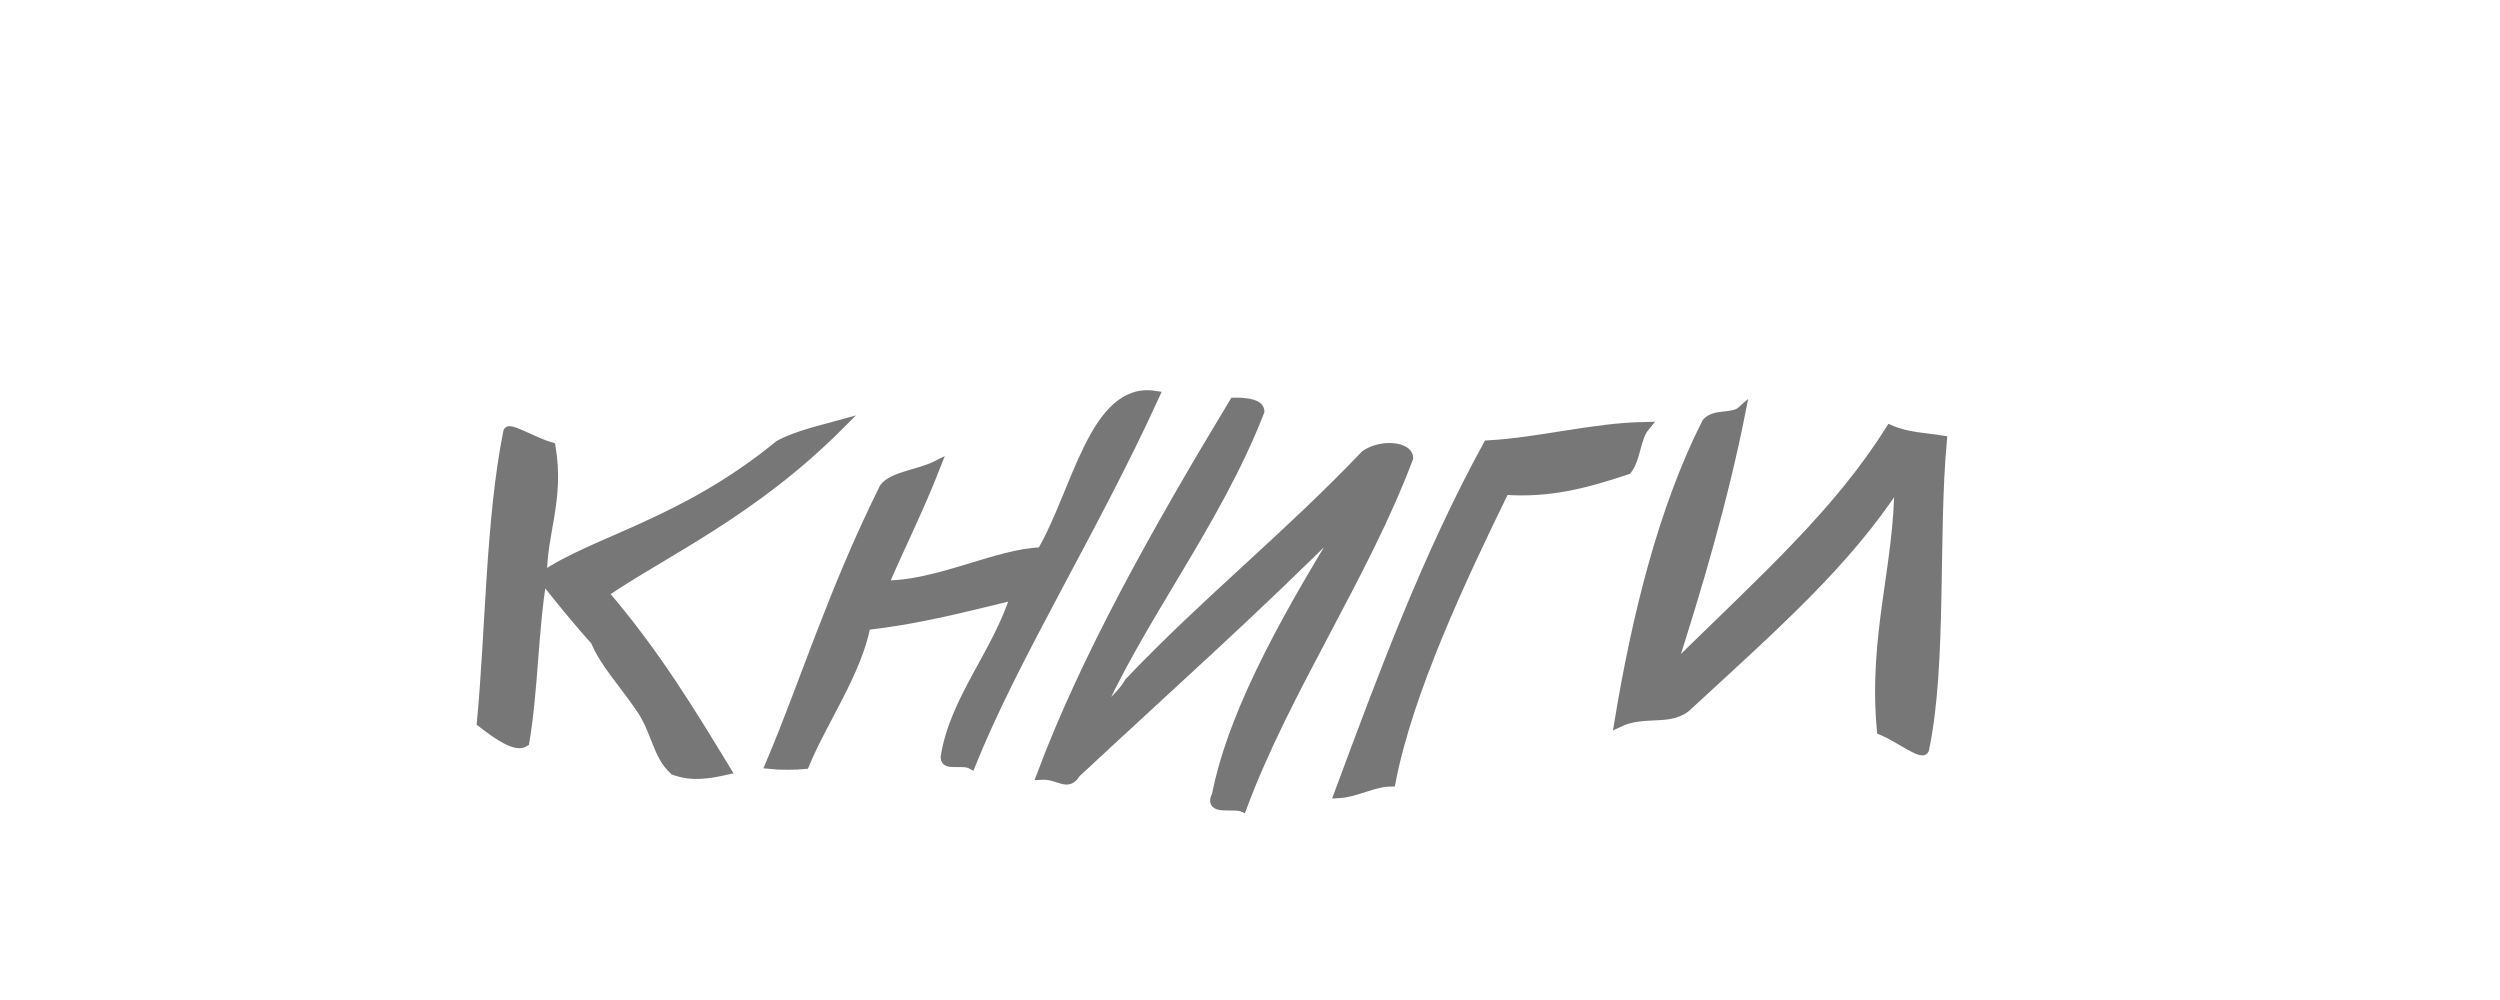
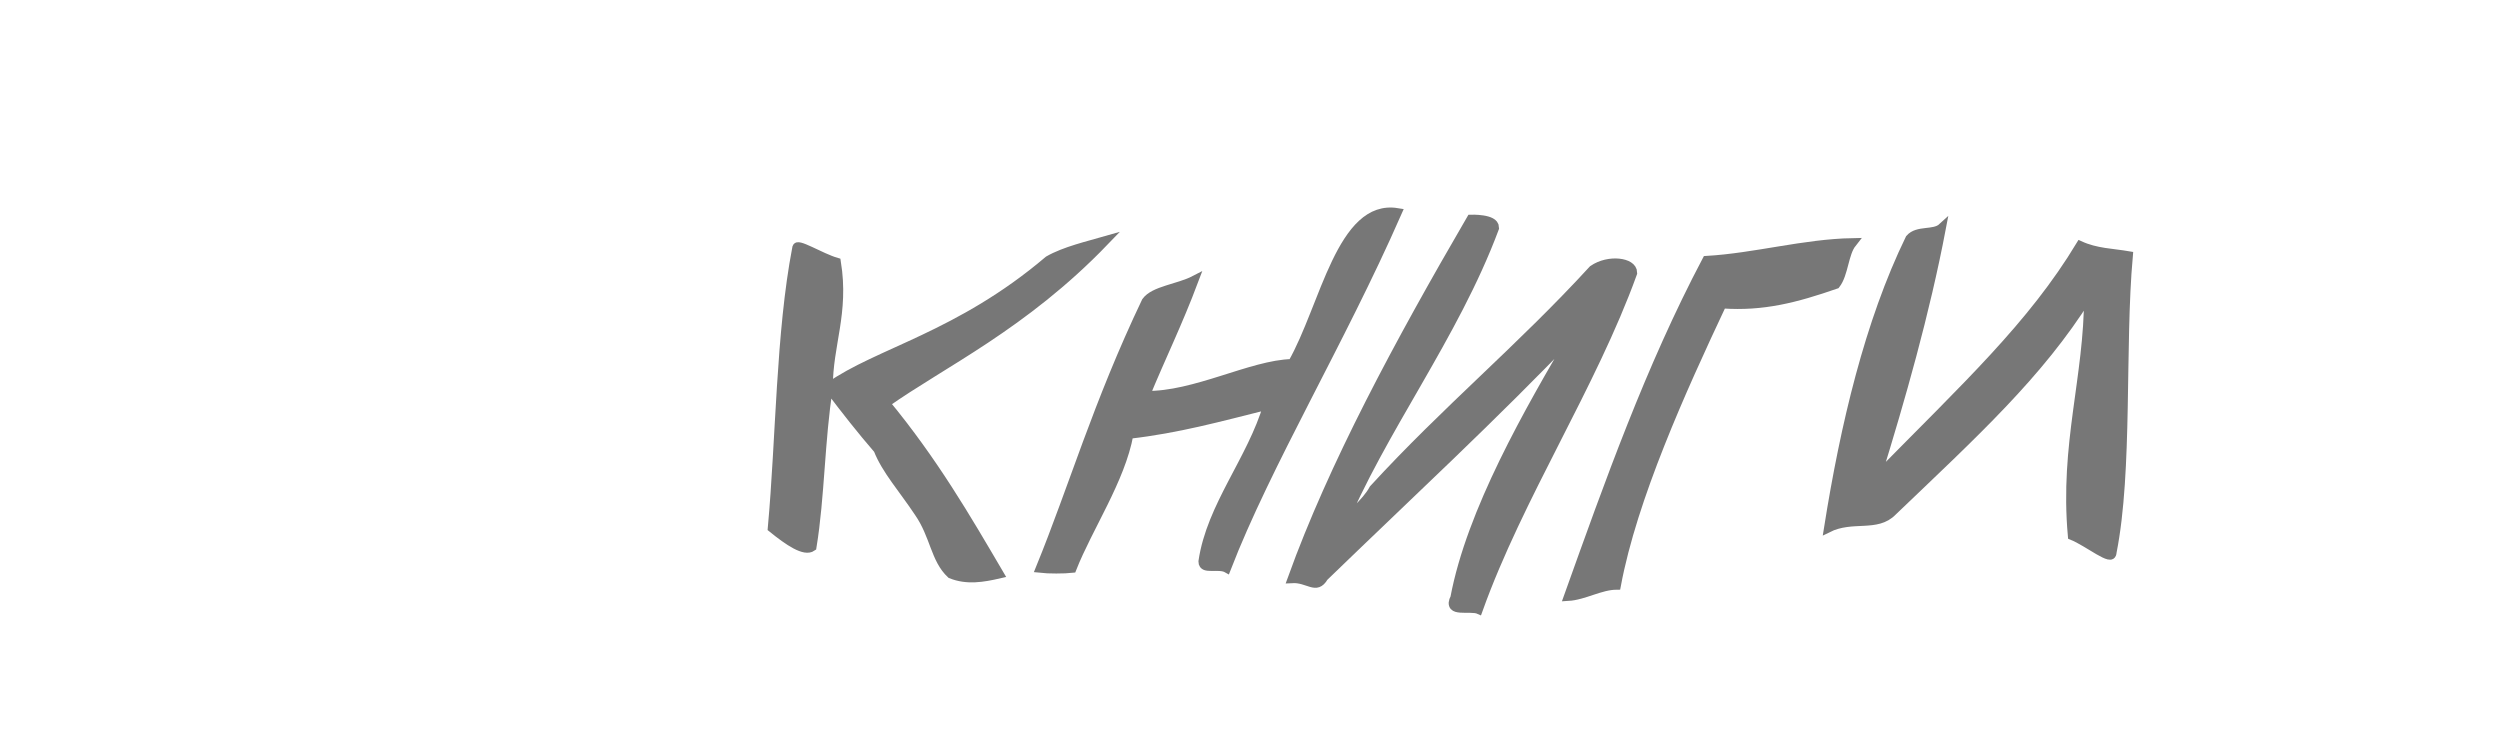
- <svg xmlns="http://www.w3.org/2000/svg" width="90" height="36">
-   <g style="stroke-miterlimit:10;stroke-width:1px" transform="scale(0.315 0.35) translate(50 -30)" fill="#777" stroke="#777">
+ <svg xmlns="http://www.w3.org/2000/svg" width="80" height="24">
+   <g style="stroke-miterlimit:10;stroke-width:1px" transform="scale(0.26 0.3) translate(90 -48)" fill="#777" stroke="#777">
    <path d="M46,73.7c-2,0.5-5,1.1-7,2.1c-11,8.1-21,9.8-27,13.5c0-4.6,2-7.9,1-13.3c-2-0.5-5-2.2-5-1.5c-2,9-2,20.3-3,29.8c2,1.4,4,2.6,5,2c1-5.3,1-11.5,2-16.9c2,2.3,4,4.5,6,6.5c1,2.2,3,4.1,5,6.7c2,2.5,2,5,4,6.6c2,0.7,4,0.4,6,0c-4-5.9-8-11.9-14-18.2C26,86.7,36,82.7,46,73.7L46,73.7z" />
    <path d="M69,86.8c-5,0.1-12,3.5-18,3.4c2-4.2,4-7.7,6-12.3c-2,0.9-5,1.1-6,2.3c-6,10.9-9,19.9-13,28.4c1,0.1,3,0.1,4,0c2-4.4,6-9.5,7-14.3c6-0.6,11-1.8,17-3.1c-2,5.9-7,10.8-8,16.7c0,0.9,2,0.2,3,0.7c5-11.2,14-24.1,21-37.9C75,69.7,73,80.7,69,86.8L69,86.8z" />
    <path d="M75,104.5c5-10.6,14-20.6,19-32.2c0-1-3-0.9-3-0.9c-9,13.4-17,26.3-22,38.3c2-0.1,3,1.3,4-0.2c10-8.4,21-17.2,31-26.3c-6,8.8-13,19.4-15,28.6c-1,1.6,2,0.8,3,1.2c5-12.1,14-23.9,19-35.9c0-1.1-3-1.5-5-0.3c-9,8.5-18,14.9-27,23.4C78,101.8,76,102.9,75,104.5C75,104.5,75,104.5,75,104.5z" />
    <path d="M103,111.6c2-0.1,4-1.2,6-1.2c2-9.3,8-20.8,13-30c5,0.3,9-0.6,14-2.1c1-1.1,1-3.3,2-4.4c-6,0.1-12,1.6-18,1.9C113,87.3,108,99.5,103,111.6C103,111.6,103,111.6,103,111.6z" />
    <path d="M166,74.2c-6,8.6-14,15-25,24.7c3-8.4,6-17.5,8-26.6c-1,0.8-3,0.2-4,1.2c-5,8.9-8,19.9-10,30.8c3-1.3,6,0,8-1.8c10-8.3,18-14.6,24-22.9c0,8.7-3,15.8-2,25.5c2,0.7,5,2.9,5,1.8c2-8.7,1-21.9,2-31.6C170,75,168,75,166,74.2L166,74.2z" />
  </g>
</svg>
